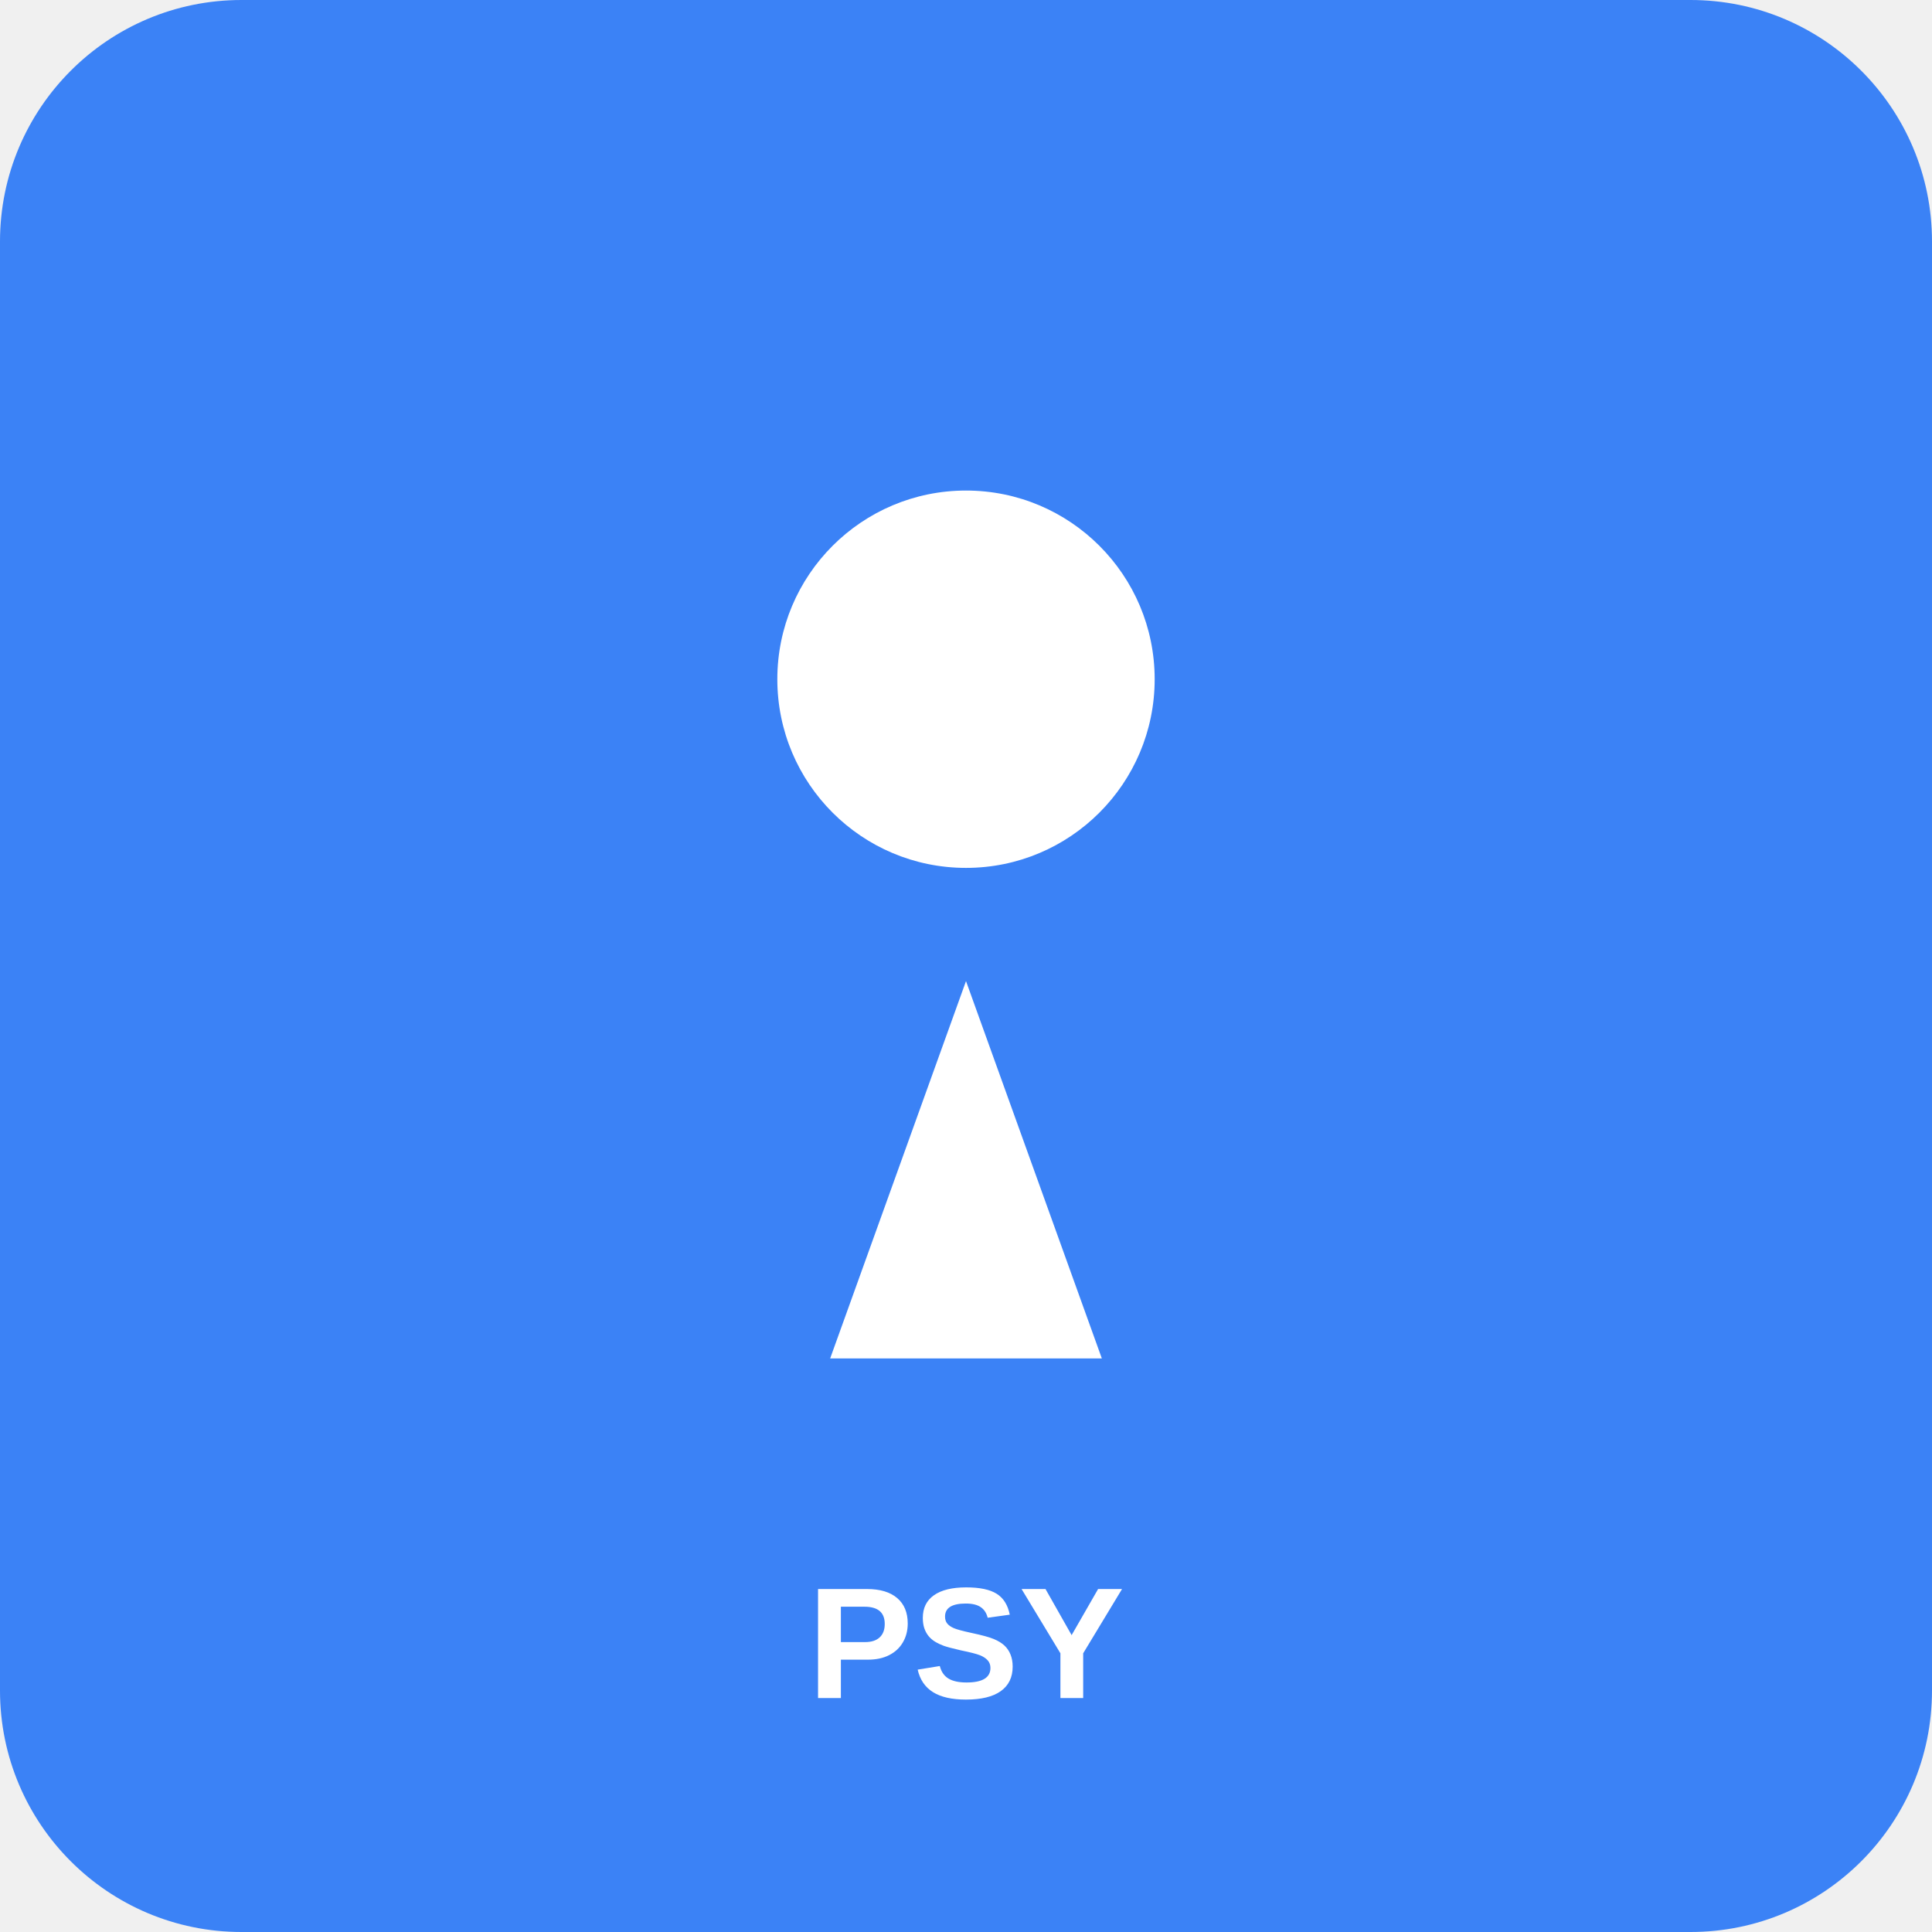
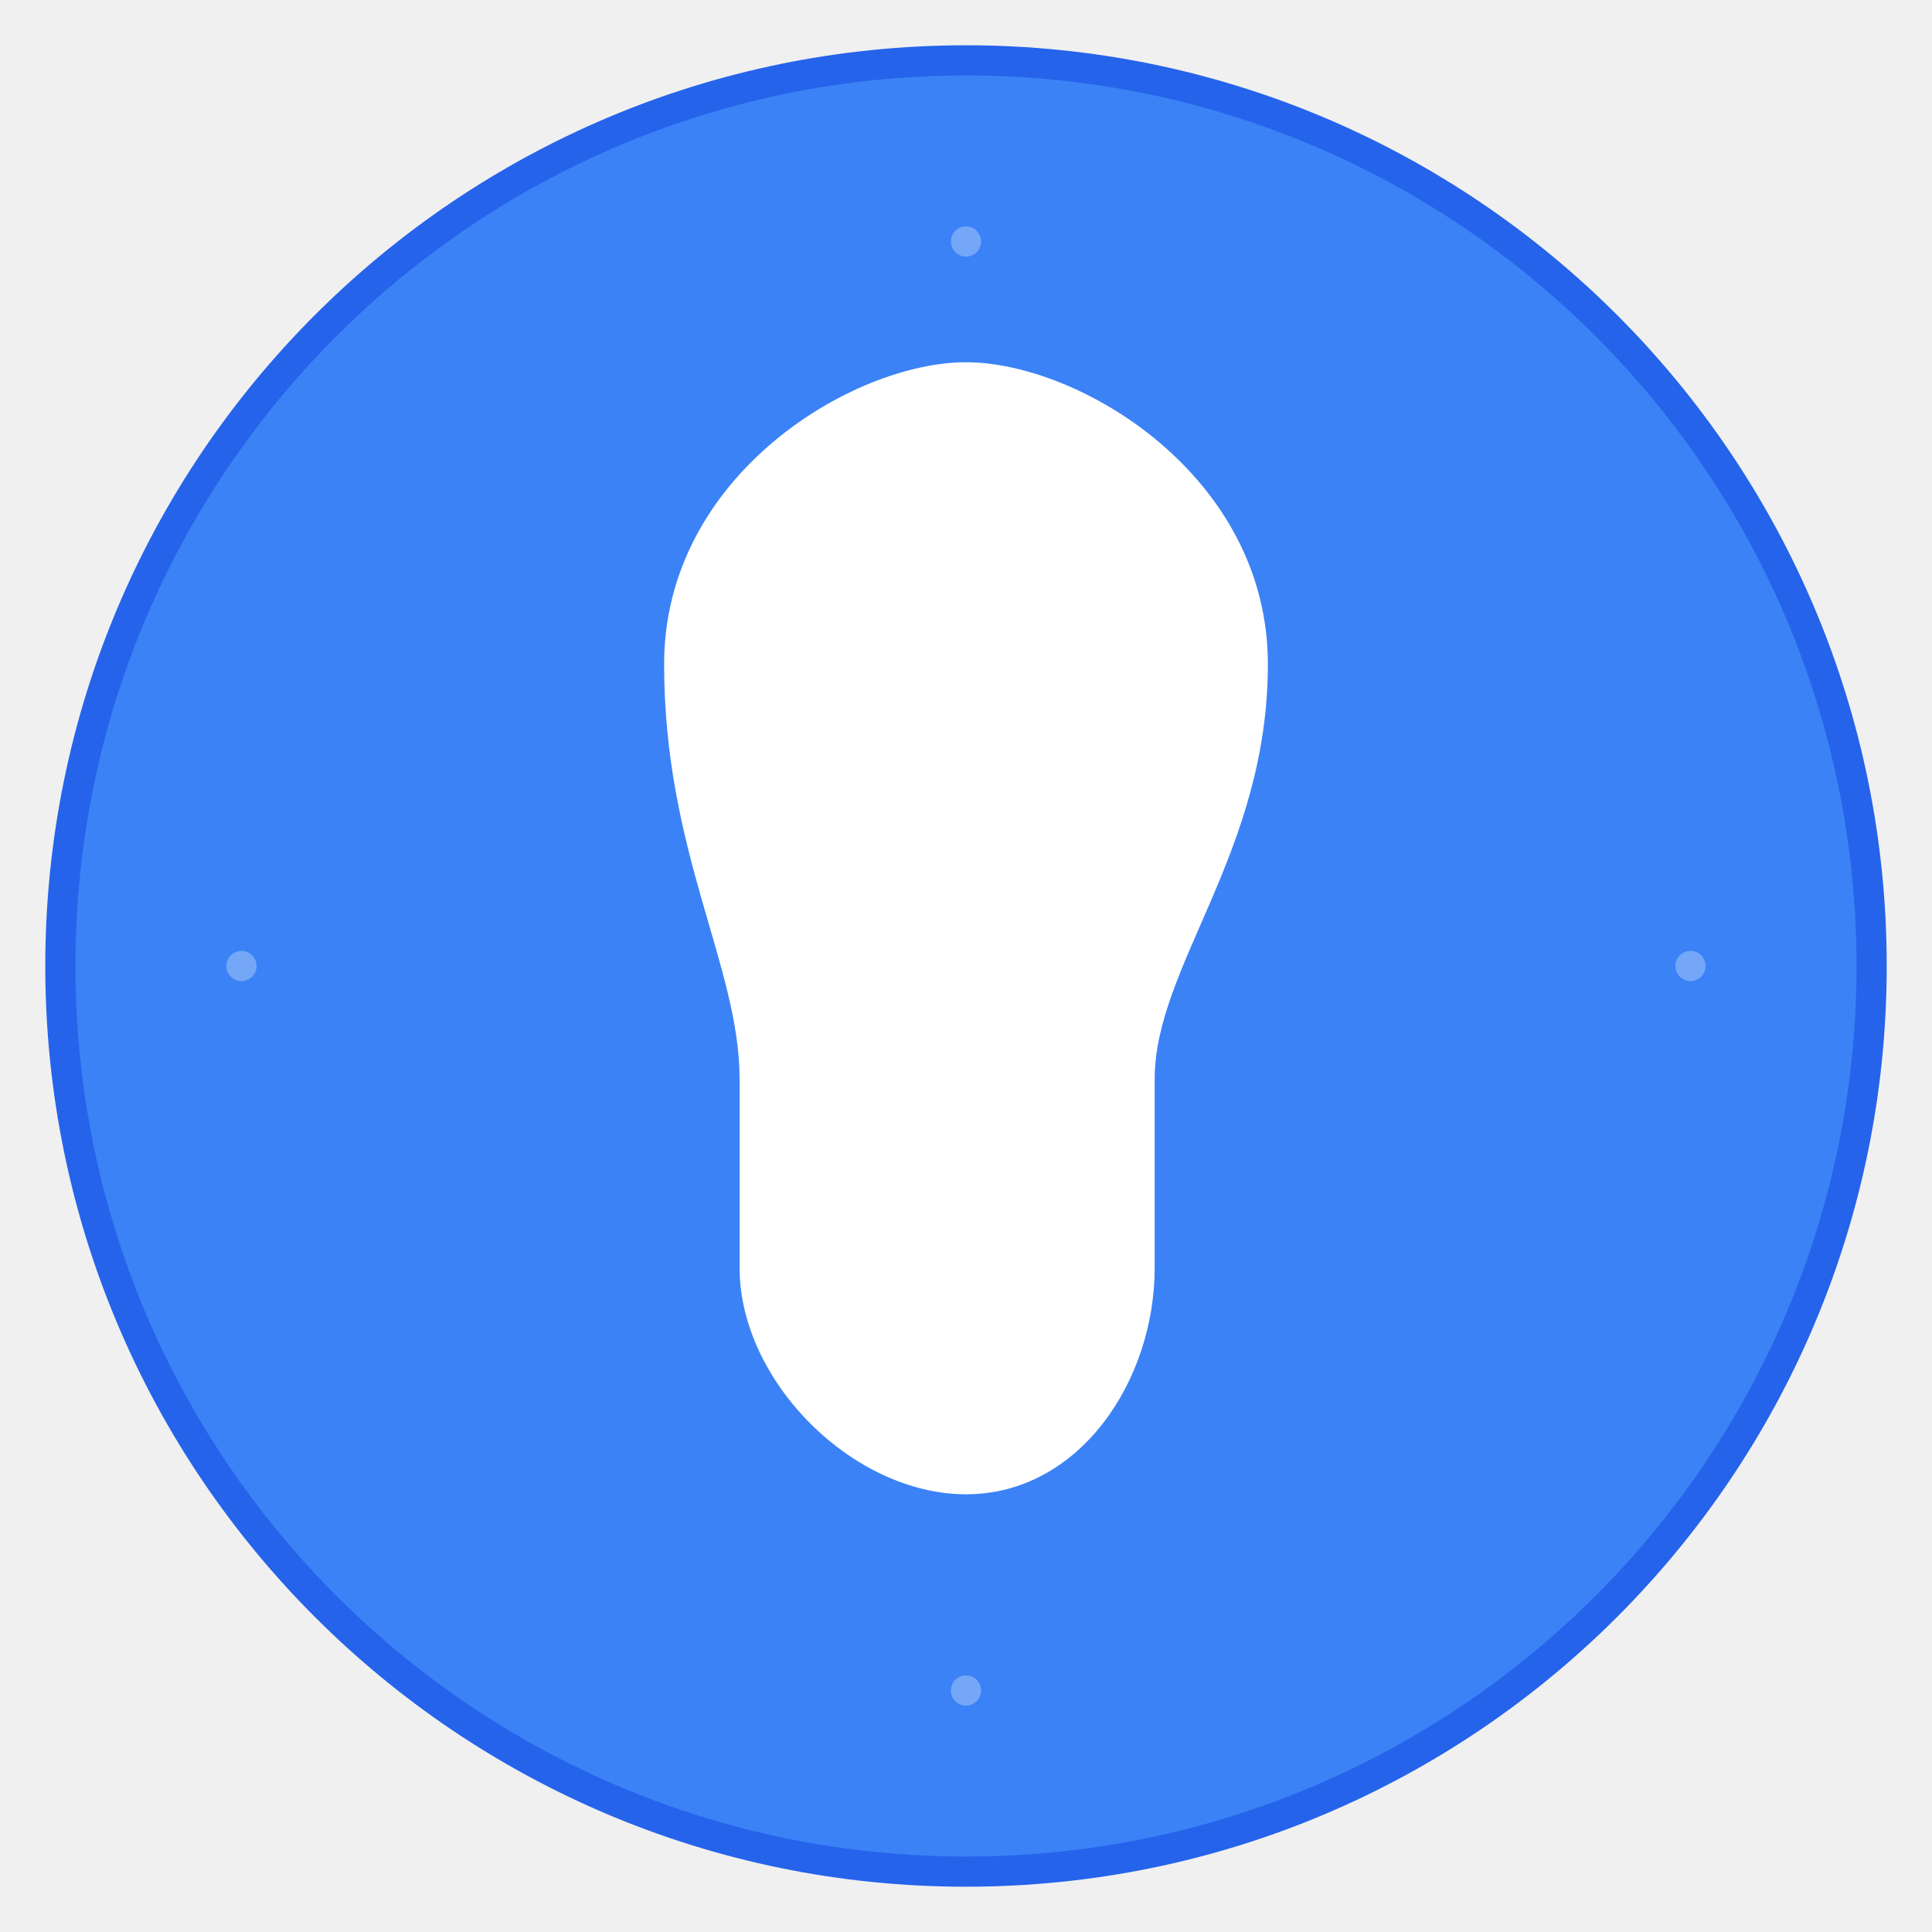
- <svg xmlns="http://www.w3.org/2000/svg" width="512" height="512" viewBox="0 0 512 512">
-   <rect width="512" height="512" fill="#3b82f6" rx="64" />
-   <circle cx="256" cy="180" r="50" fill="white" />
-   <path d="M256 260 L220 360 L292 360 Z" fill="white" />
-   <text x="256" y="450" text-anchor="middle" fill="white" font-family="Arial, sans-serif" font-size="42" font-weight="bold">PSY</text>
+ <svg xmlns="http://www.w3.org/2000/svg" viewBox="0 0 512 512" width="512" height="512">
+   <circle cx="256" cy="256" r="240" fill="#3b82f6" stroke="#2563eb" stroke-width="8" />
+   <g fill="white">
+     <path d="M176 176 C176 126, 226 96, 256 96 C286 96, 336 126, 336 176 C336 226, 306 256, 306 286 L306 336 C306 366, 286 396, 256 396 C226 396, 196 366, 196 336 L196 286 C196 256, 176 226, 176 176 Z" />
+     <path d="M226 196 C216 180, 196 180, 196 204 C196 220, 226 244, 256 268 C286 244, 316 220, 316 204 C316 180, 296 180, 286 196 C276 188, 268 188, 256 196 C244 188, 236 188, 226 196 Z" />
+     <circle cx="210" cy="146" r="6" />
+     <circle cx="302" cy="146" r="6" />
+     <circle cx="256" cy="116" r="4" />
+   </g>
+   <g fill="rgba(255,255,255,0.3)">
+     <circle cx="256" cy="64" r="4" />
+     <circle cx="256" cy="448" r="4" />
+     <circle cx="64" cy="256" r="4" />
+     <circle cx="448" cy="256" r="4" />
+   </g>
</svg>
